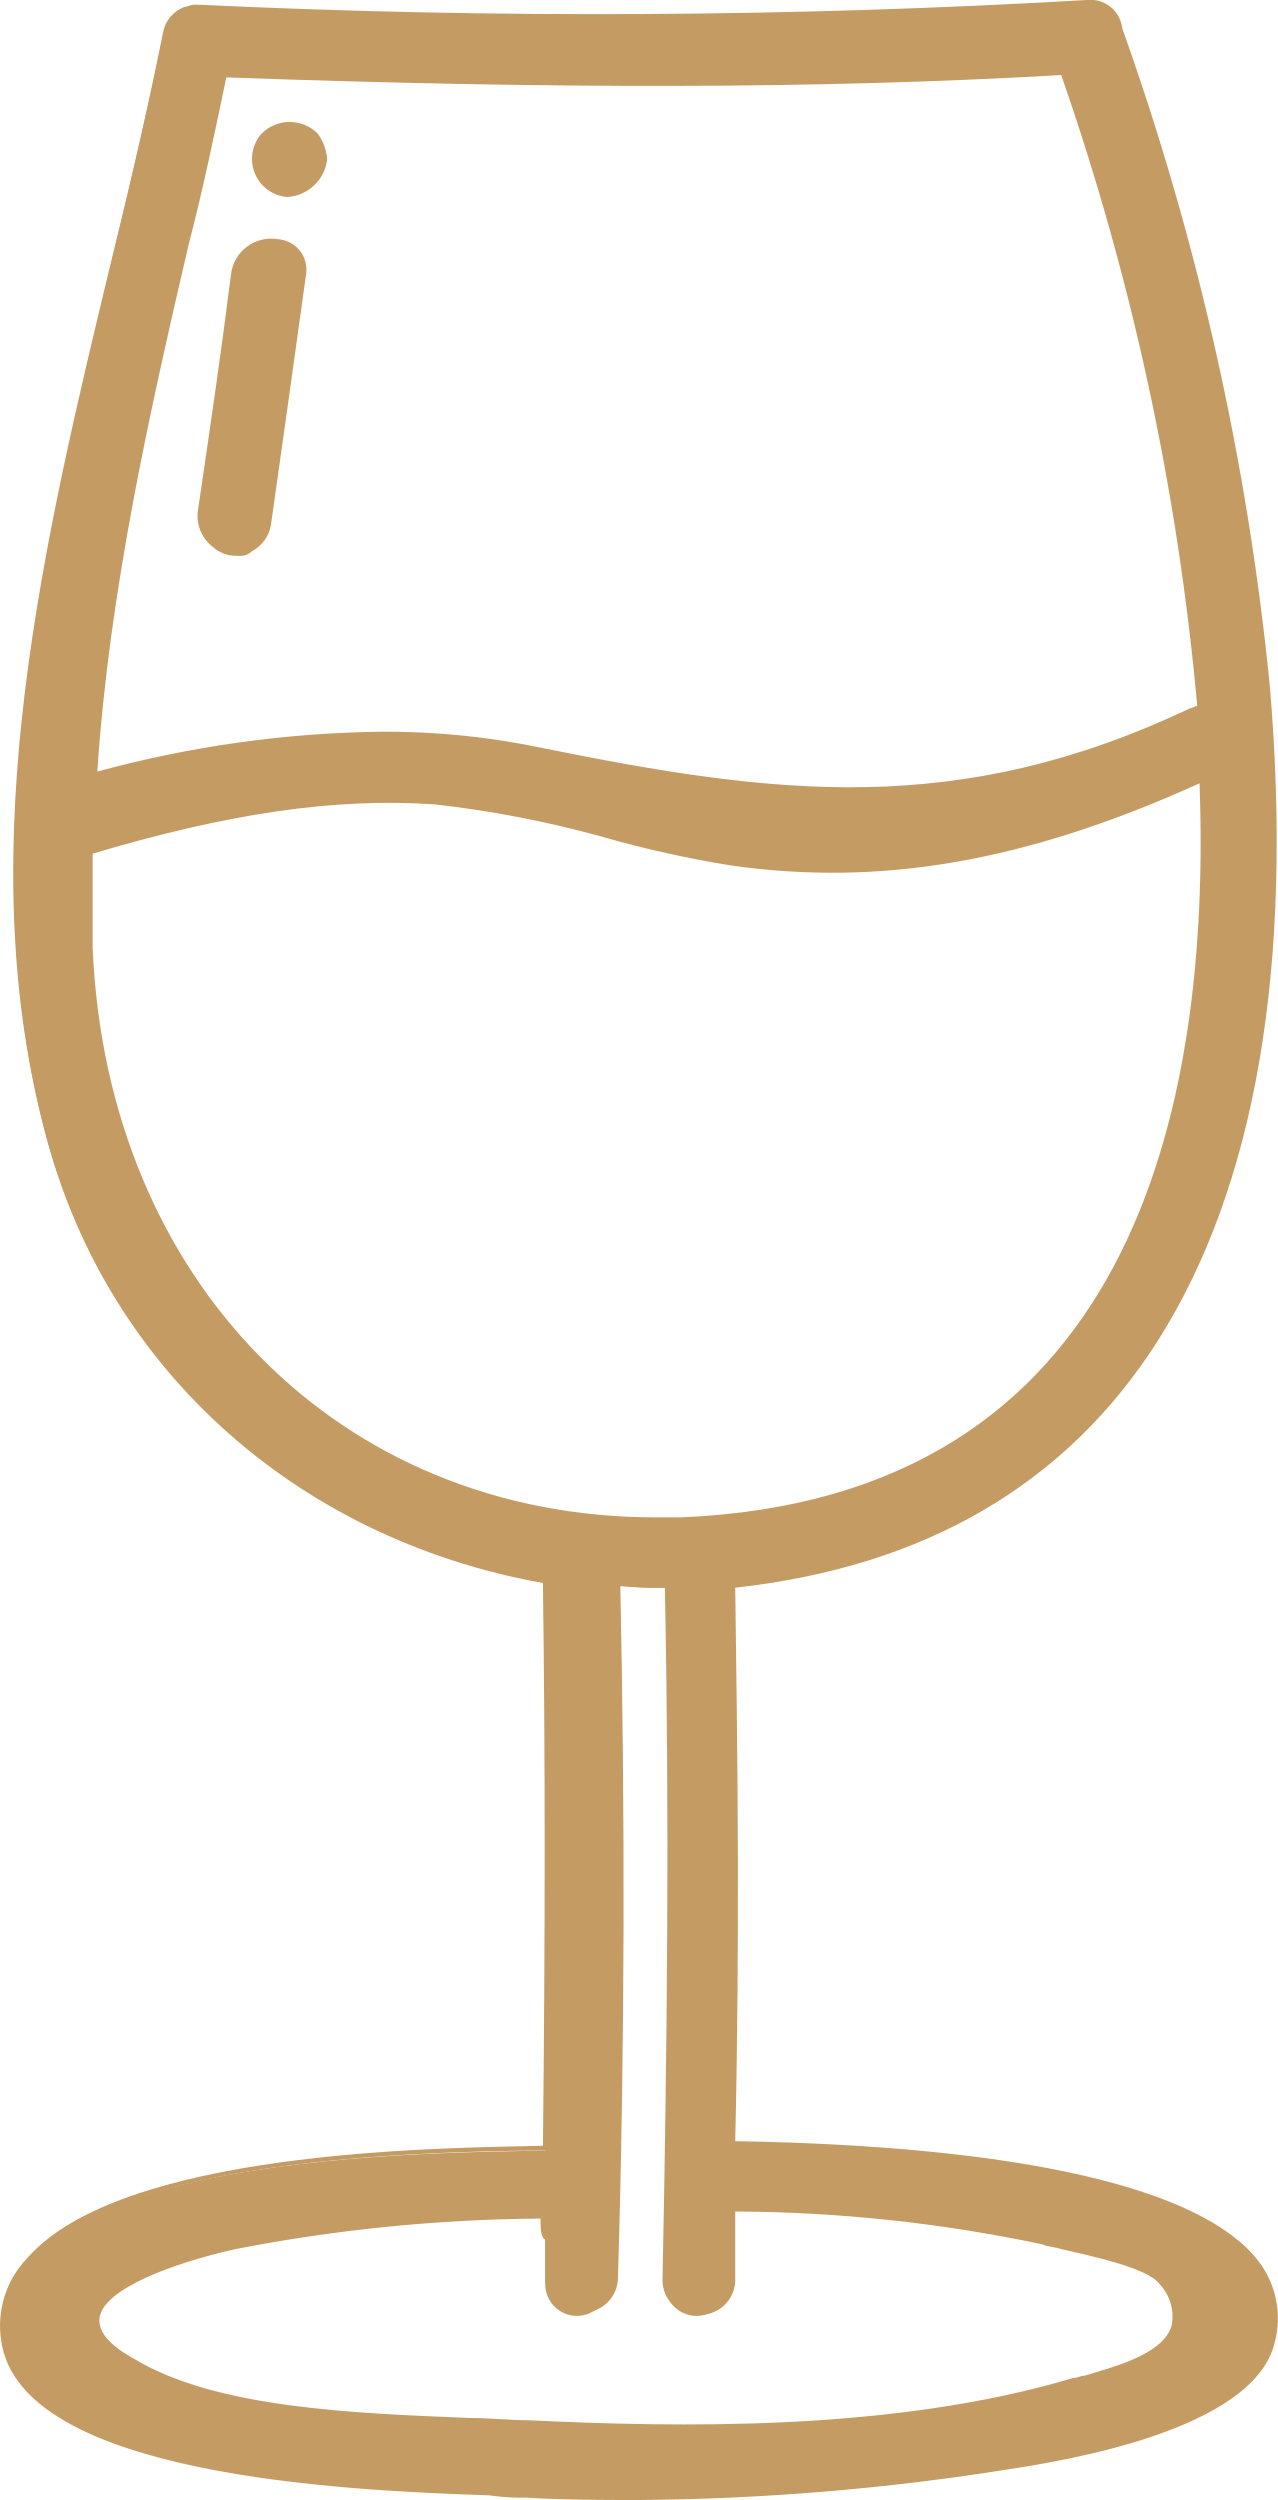
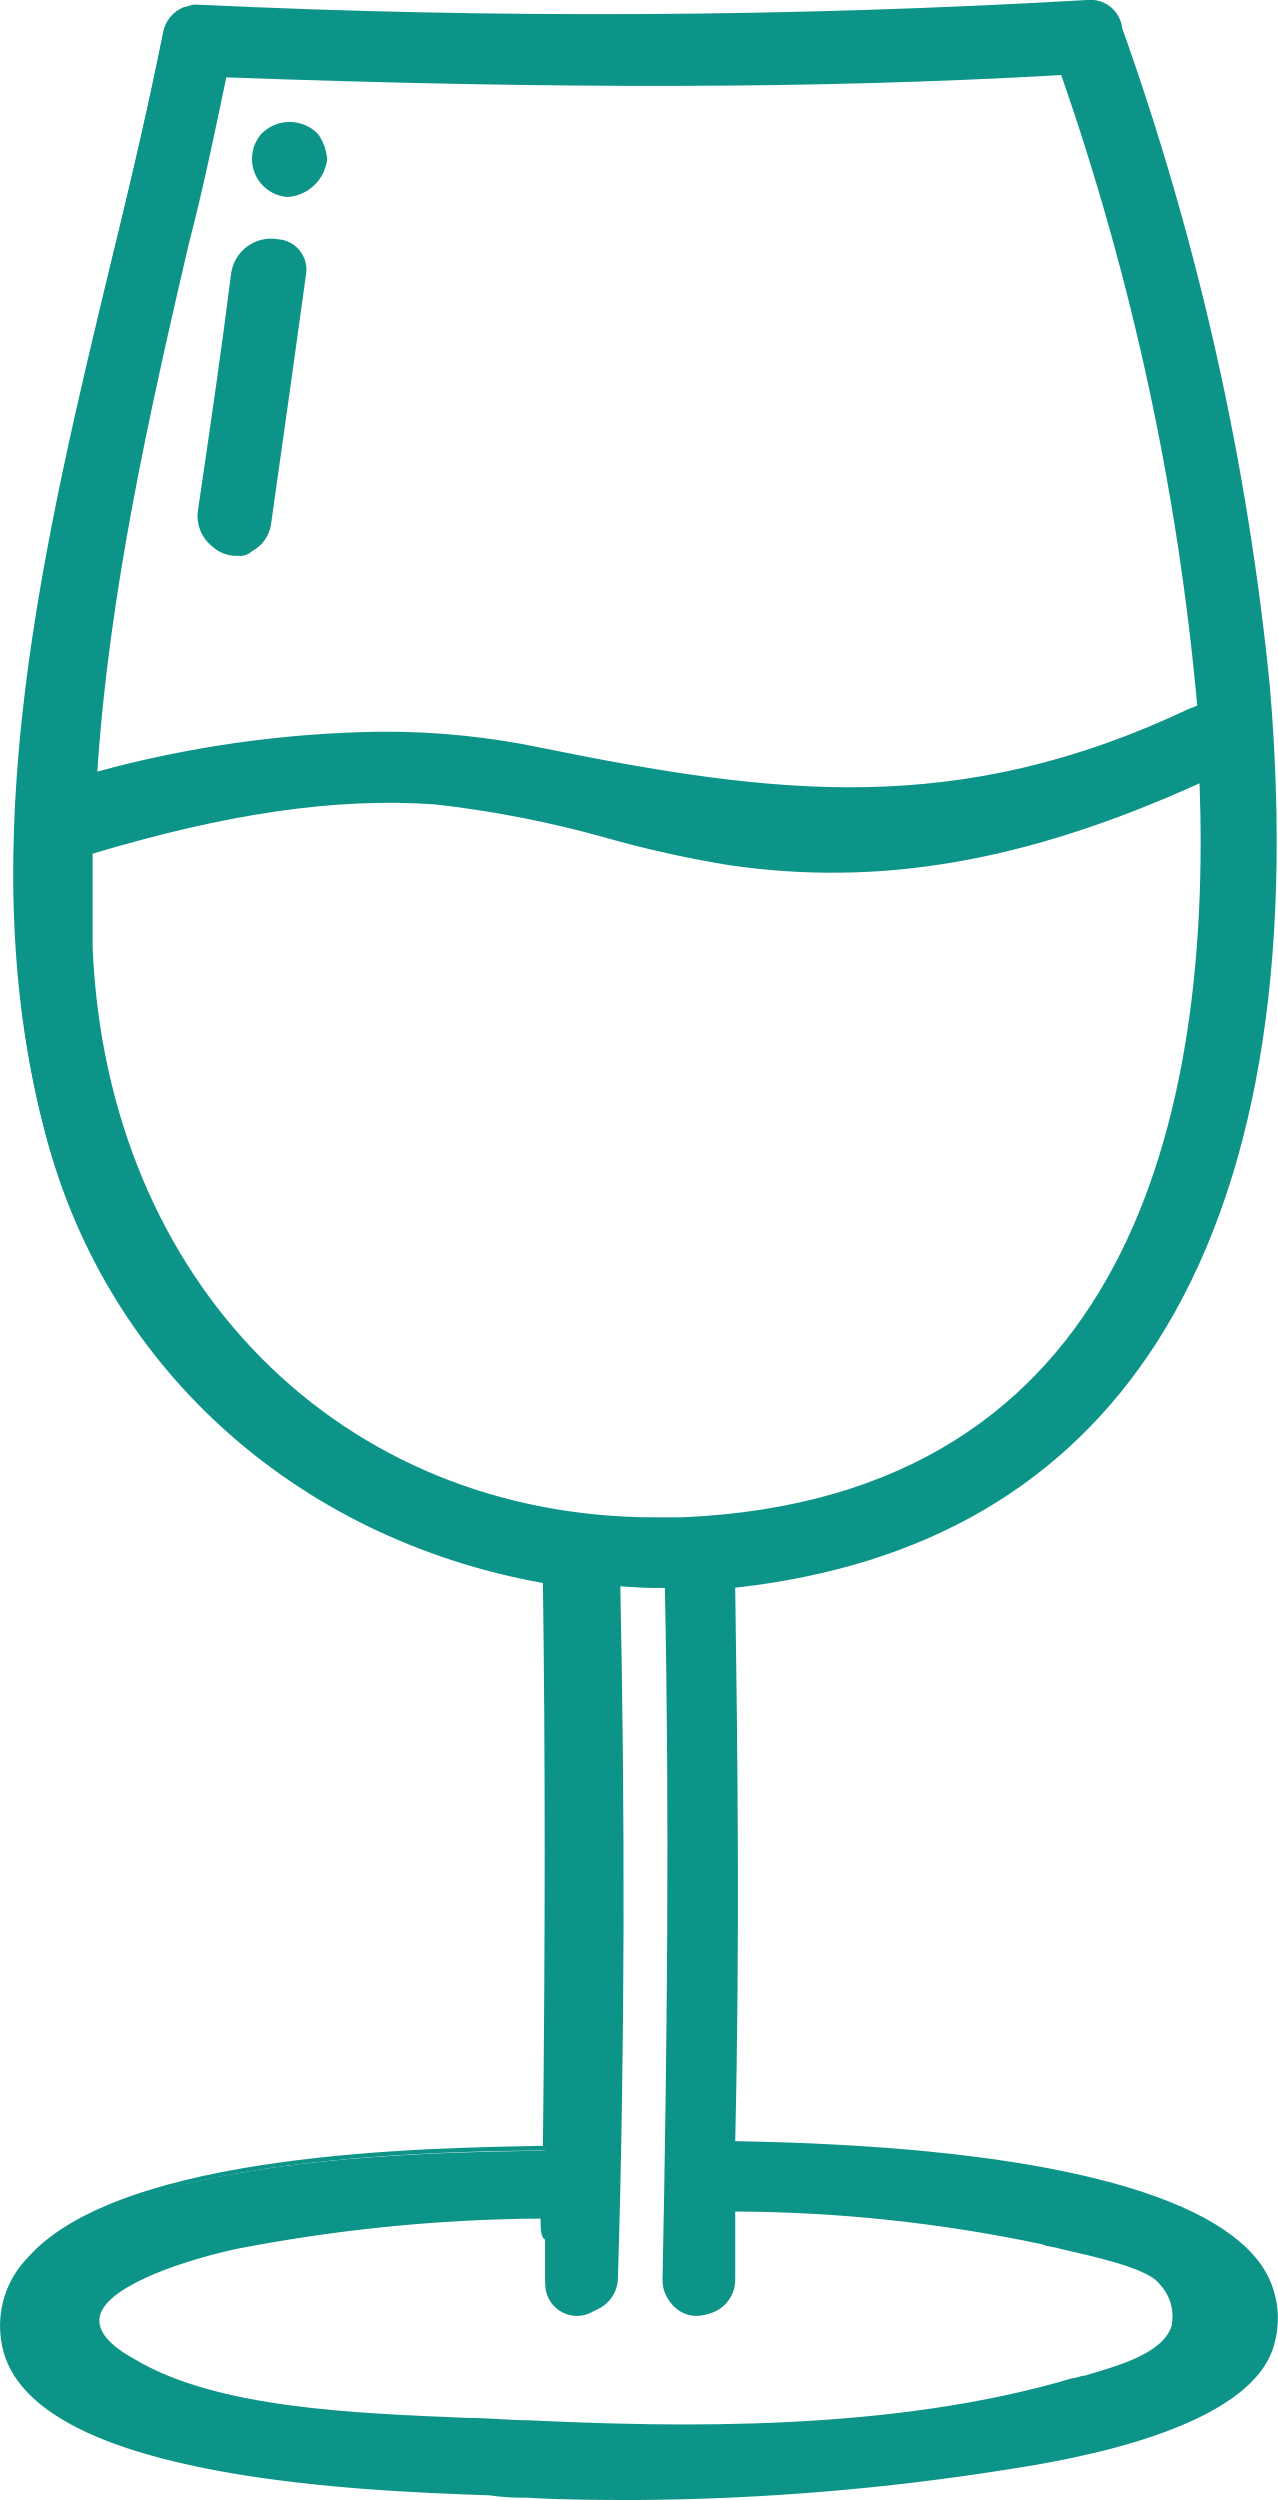
- <svg xmlns="http://www.w3.org/2000/svg" _ngcontent-awi-c20="" version="1.0" height="100%" width="100%" preserveAspectRatio="xMidYMid meet" class="svgDynamic" viewBox="0 0 54.48 106.6" fill="#c49b63">
+ <svg xmlns="http://www.w3.org/2000/svg" _ngcontent-awi-c20="" version="1.0" height="100%" width="100%" preserveAspectRatio="xMidYMid meet" class="svgDynamic" viewBox="0 0 54.48 106.6" fill="#0d9488">
  <path _ngcontent-awi-c20="" d="M84,69.2c.5-3.6,1-7.1,1.5-10.7.2-1.7-2.5-1.7-2.7,0-.4,3.3-.9,6.7-1.4,10C81.2,70.2,83.8,70.9,84,69.2Z" transform="translate(-72.75 -46.7)" />
  <path _ngcontent-awi-c20="" d="M82.9,70.4a1.5,1.5,0,0,1-1.1-.4,1.66,1.66,0,0,1-.6-1.6c.5-3.4,1-6.8,1.4-10a1.72,1.72,0,0,1,2-1.5,1.3,1.3,0,0,1,1.2,1.5c-.5,3.6-1,7.2-1.5,10.7h0a1.55,1.55,0,0,1-.8,1.1A.73.73,0,0,1,82.9,70.4Zm1.5-12.9a1.27,1.27,0,0,0-1.3,1.1c-.4,3.2-.9,6.6-1.4,10a1.14,1.14,0,0,0,.4,1.1,1.06,1.06,0,0,0,1.2.2c.3-.1.4-.3.5-.7h0c.5-3.5,1-7.1,1.5-10.7a.8.8,0,0,0-.7-1Z" transform="translate(-72.75 -46.7)" />
  <path _ngcontent-awi-c20="" d="M85,54.9a1.35,1.35,0,0,0,0-2.7A1.35,1.35,0,0,0,85,54.9Z" transform="translate(-72.75 -46.7)" />
  <path _ngcontent-awi-c20="" d="M85,55.1a1.63,1.63,0,0,1-1.1-2.7,1.69,1.69,0,0,1,2.4,0,2.1,2.1,0,0,1,.4,1.1A1.82,1.82,0,0,1,85,55.1Zm0-2.7a1,1,0,0,0-1,1.1,1,1,0,0,0,1.1,1.1,1,1,0,0,0,1-1.1A1,1,0,0,0,85,52.4Z" transform="translate(-72.75 -46.7)" />
  <path _ngcontent-awi-c20="" d="M103.9,138.2c.1-8,.2-16,0-24h0c31.2-3,24.1-45.2,16.5-66.2a1.1,1.1,0,0,0-1.3-1c-12.6.8-25.3.6-38,.2h-.2a.76.76,0,0,0-.4.1h0a1.08,1.08,0,0,0-.8.9c-3,14.7-8.9,31.5-5.1,46.5A26.26,26.26,0,0,0,96,114v.2c.2,8.1.1,16.1,0,24.2-4.3.1-24.1,0-23,8,.8,6.3,17.9,6.2,22.2,6.5a92.88,92.88,0,0,0,20.4-1.2c2.7-.5,10.3-1.7,11.2-5.2C128.8,138.7,108.7,138.3,103.9,138.2ZM82.2,49.8c12,.4,24,.6,35.9-.1A108.16,108.16,0,0,1,124,77a.6.6,0,0,0-.4.1c-9.9,4.6-17.5,3.7-27.8,1.7a39,39,0,0,0-19.2,1.3C77.3,69.9,80.1,59.8,82.2,49.8ZM76.4,87.1c-.1-1.4,0-2.8,0-4.2a39.6,39.6,0,0,1,14.9-2.1c4.3.4,8.4,1.9,12.7,2.5,7.2,1.1,13.7-.6,20.2-3.6.7,16.2-4,31.1-22.4,31.9C87.1,112.3,77,101.3,76.4,87.1Zm42.1,61.3c-7.2,2.2-15.8,2.2-23.3,1.8-4.8-.3-12.6-.1-16.9-2.6-4.5-2.7,1.6-4.5,4.4-5.2A60,60,0,0,1,96,141.1v3a1.35,1.35,0,0,0,2.7,0c.2-9.9.3-19.9.1-29.8a19.27,19.27,0,0,0,2.4.1c.2,9.9.2,19.8-.1,29.7a1.35,1.35,0,0,0,2.7,0v-3.2a67,67,0,0,1,13.4,1.4c1.1.3,4.5.7,5.2,1.7C124.6,147,120.3,147.9,118.5,148.4Z" transform="translate(-72.75 -46.7)" />
  <path _ngcontent-awi-c20="" d="M100,153.3c-1.6,0-3.2,0-4.8-.1a9.74,9.74,0,0,1-1.6-.1c-6-.2-20-.8-20.8-6.6a4.15,4.15,0,0,1,1.1-3.5c4-4.6,17.4-4.7,21.8-4.8h.2c.1-8.9.1-16.7,0-24h0c-10.6-1.9-18.8-9.3-21.3-19.5-3.1-12,0-24.9,3-37.3q1.2-4.8,2.1-9.3a1.44,1.44,0,0,1,.9-1.1c.1,0,.3-.1.4-.1h.2a359.91,359.91,0,0,0,37.9-.2,1.36,1.36,0,0,1,1.5,1.2A118.46,118.46,0,0,1,126.9,76c1,11.9-.6,21.3-4.8,27.9q-5.85,9.15-18,10.5c.1,7.1.2,14.9,0,23.6,12.2.2,19.9,2,22.3,5.1a4,4,0,0,1,.7,3.5c-.9,3.7-8.8,5-11.4,5.4A105,105,0,0,1,100,153.3ZM81.1,47.4h-.5a.75.75,0,0,0-.6.7q-.9,4.5-2.1,9.3c-2.9,12.4-6,25.2-3,37.1a25.84,25.84,0,0,0,21.2,19.1h.2v.4c.2,7.3.2,15.2,0,24.2v.2h-.7c-11.7.1-18.9,1.7-21.4,4.6a4,4,0,0,0-1,3.1c.7,5.5,14.5,6,20.3,6.2a7.59,7.59,0,0,1,1.6.1,88.72,88.72,0,0,0,20.4-1.2c2.5-.4,10.1-1.7,11-5a3.25,3.25,0,0,0-.6-3c-1.6-2.1-6.8-4.7-22.2-4.9h-.2v-.2c.1-8.9.1-16.8,0-24v-.2h.2c8-.8,14-4.2,17.8-10.3,4.1-6.5,5.7-15.8,4.7-27.5A110.35,110.35,0,0,0,119.9,48c-.1-.3-.2-.9-1-.9A330,330,0,0,1,81.1,47.4Zm21,103.3c-2.5,0-4.8-.1-6.9-.2-.8,0-1.7-.1-2.6-.1-4.8-.2-10.8-.4-14.4-2.5-1.3-.7-1.8-1.5-1.7-2.3.3-1.7,4-2.8,6.2-3.4a60.48,60.48,0,0,1,13.4-1.3h.3v3.3a.94.94,0,0,0,1,1h0a1,1,0,0,0,1.1-1.1c.2-10,.3-20,.1-29.8V114h.3a19.27,19.27,0,0,0,2.4.1h.2v.2c.2,9.7.2,19.8-.1,29.8a.94.94,0,0,0,1,1,1.17,1.17,0,0,0,1.2-1v-3.4h.2a68.79,68.79,0,0,1,13.5,1.4,3.09,3.09,0,0,1,.8.2c1.6.3,3.9.8,4.5,1.7a2.16,2.16,0,0,1,.5,2.2c-.5,1.4-2.6,2-4.1,2.4a1.09,1.09,0,0,1-.5.1h0A61.38,61.38,0,0,1,102.1,150.7Zm-6.3-9.4a70.52,70.52,0,0,0-13,1.3c-2.7.6-5.6,1.7-5.8,2.9q-.15.9,1.5,1.8c3.5,2.1,9.4,2.3,14.2,2.5.9,0,1.8.1,2.6.1,6.3.3,15.5.5,23.2-1.8h0c.2,0,.3-.1.5-.1,1.3-.4,3.3-.9,3.7-2.1a2,2,0,0,0-.5-1.8c-.5-.7-2.9-1.2-4.2-1.5-.3-.1-.6-.1-.8-.2a64.34,64.34,0,0,0-13.1-1.4v2.9a1.49,1.49,0,0,1-1.6,1.5h0a1.47,1.47,0,0,1-1.5-1.5c.2-9.9.3-19.8.1-29.5a12.1,12.1,0,0,1-1.9-.1c.2,9.7.2,19.6-.1,29.5a1.49,1.49,0,0,1-1.6,1.5h0a1.47,1.47,0,0,1-1.5-1.5v-1.6C95.8,142.1,95.8,141.7,95.8,141.3Zm4.9-29.4c-13.7,0-23.9-10.3-24.5-24.8h0a29.2,29.2,0,0,1,0-4.2v-.2l.2-.1c5.8-1.8,10.6-2.5,15-2.1a44.81,44.81,0,0,1,7.3,1.4c1.8.4,3.6.9,5.4,1.2,6.3,1,12.5-.1,20-3.6l.3-.2v.4c.6,14.2-2.9,31.3-22.6,32.1A3.75,3.75,0,0,1,100.7,111.9Zm-24-28.8v4c.6,14.3,10.6,24.3,24,24.3h1.1c19.2-.8,22.6-17.3,22.1-31.3-7.5,3.4-13.7,4.4-20,3.5a47.06,47.06,0,0,1-5.4-1.2A45.74,45.74,0,0,0,91.3,81C87,80.7,82.4,81.4,76.7,83.1ZM109,80.7A65.5,65.5,0,0,1,95.7,79c-6-1.2-12.1-.8-19.1,1.2l-.3.1v-.4c.5-7.7,2.3-15.5,4-22.9.5-2.4,1.1-4.9,1.6-7.3v-.2h.2c14,.5,25.4.5,35.9-.1h.2l.1.2a115.85,115.85,0,0,1,6,27.4v.2h-.2a.6.6,0,0,0-.4.1A33.31,33.31,0,0,1,109,80.7ZM89,77.9a32.32,32.32,0,0,1,6.9.7c9.9,2,17.7,3,27.6-1.7.1,0,.2-.1.3-.1A112.41,112.41,0,0,0,118,49.9c-10.4.6-21.7.6-35.6.1-.5,2.4-1,4.8-1.6,7.1-1.7,7.3-3.4,14.9-3.9,22.5A48.29,48.29,0,0,1,89,77.9Z" transform="translate(-72.75 -46.7)" />
</svg>
